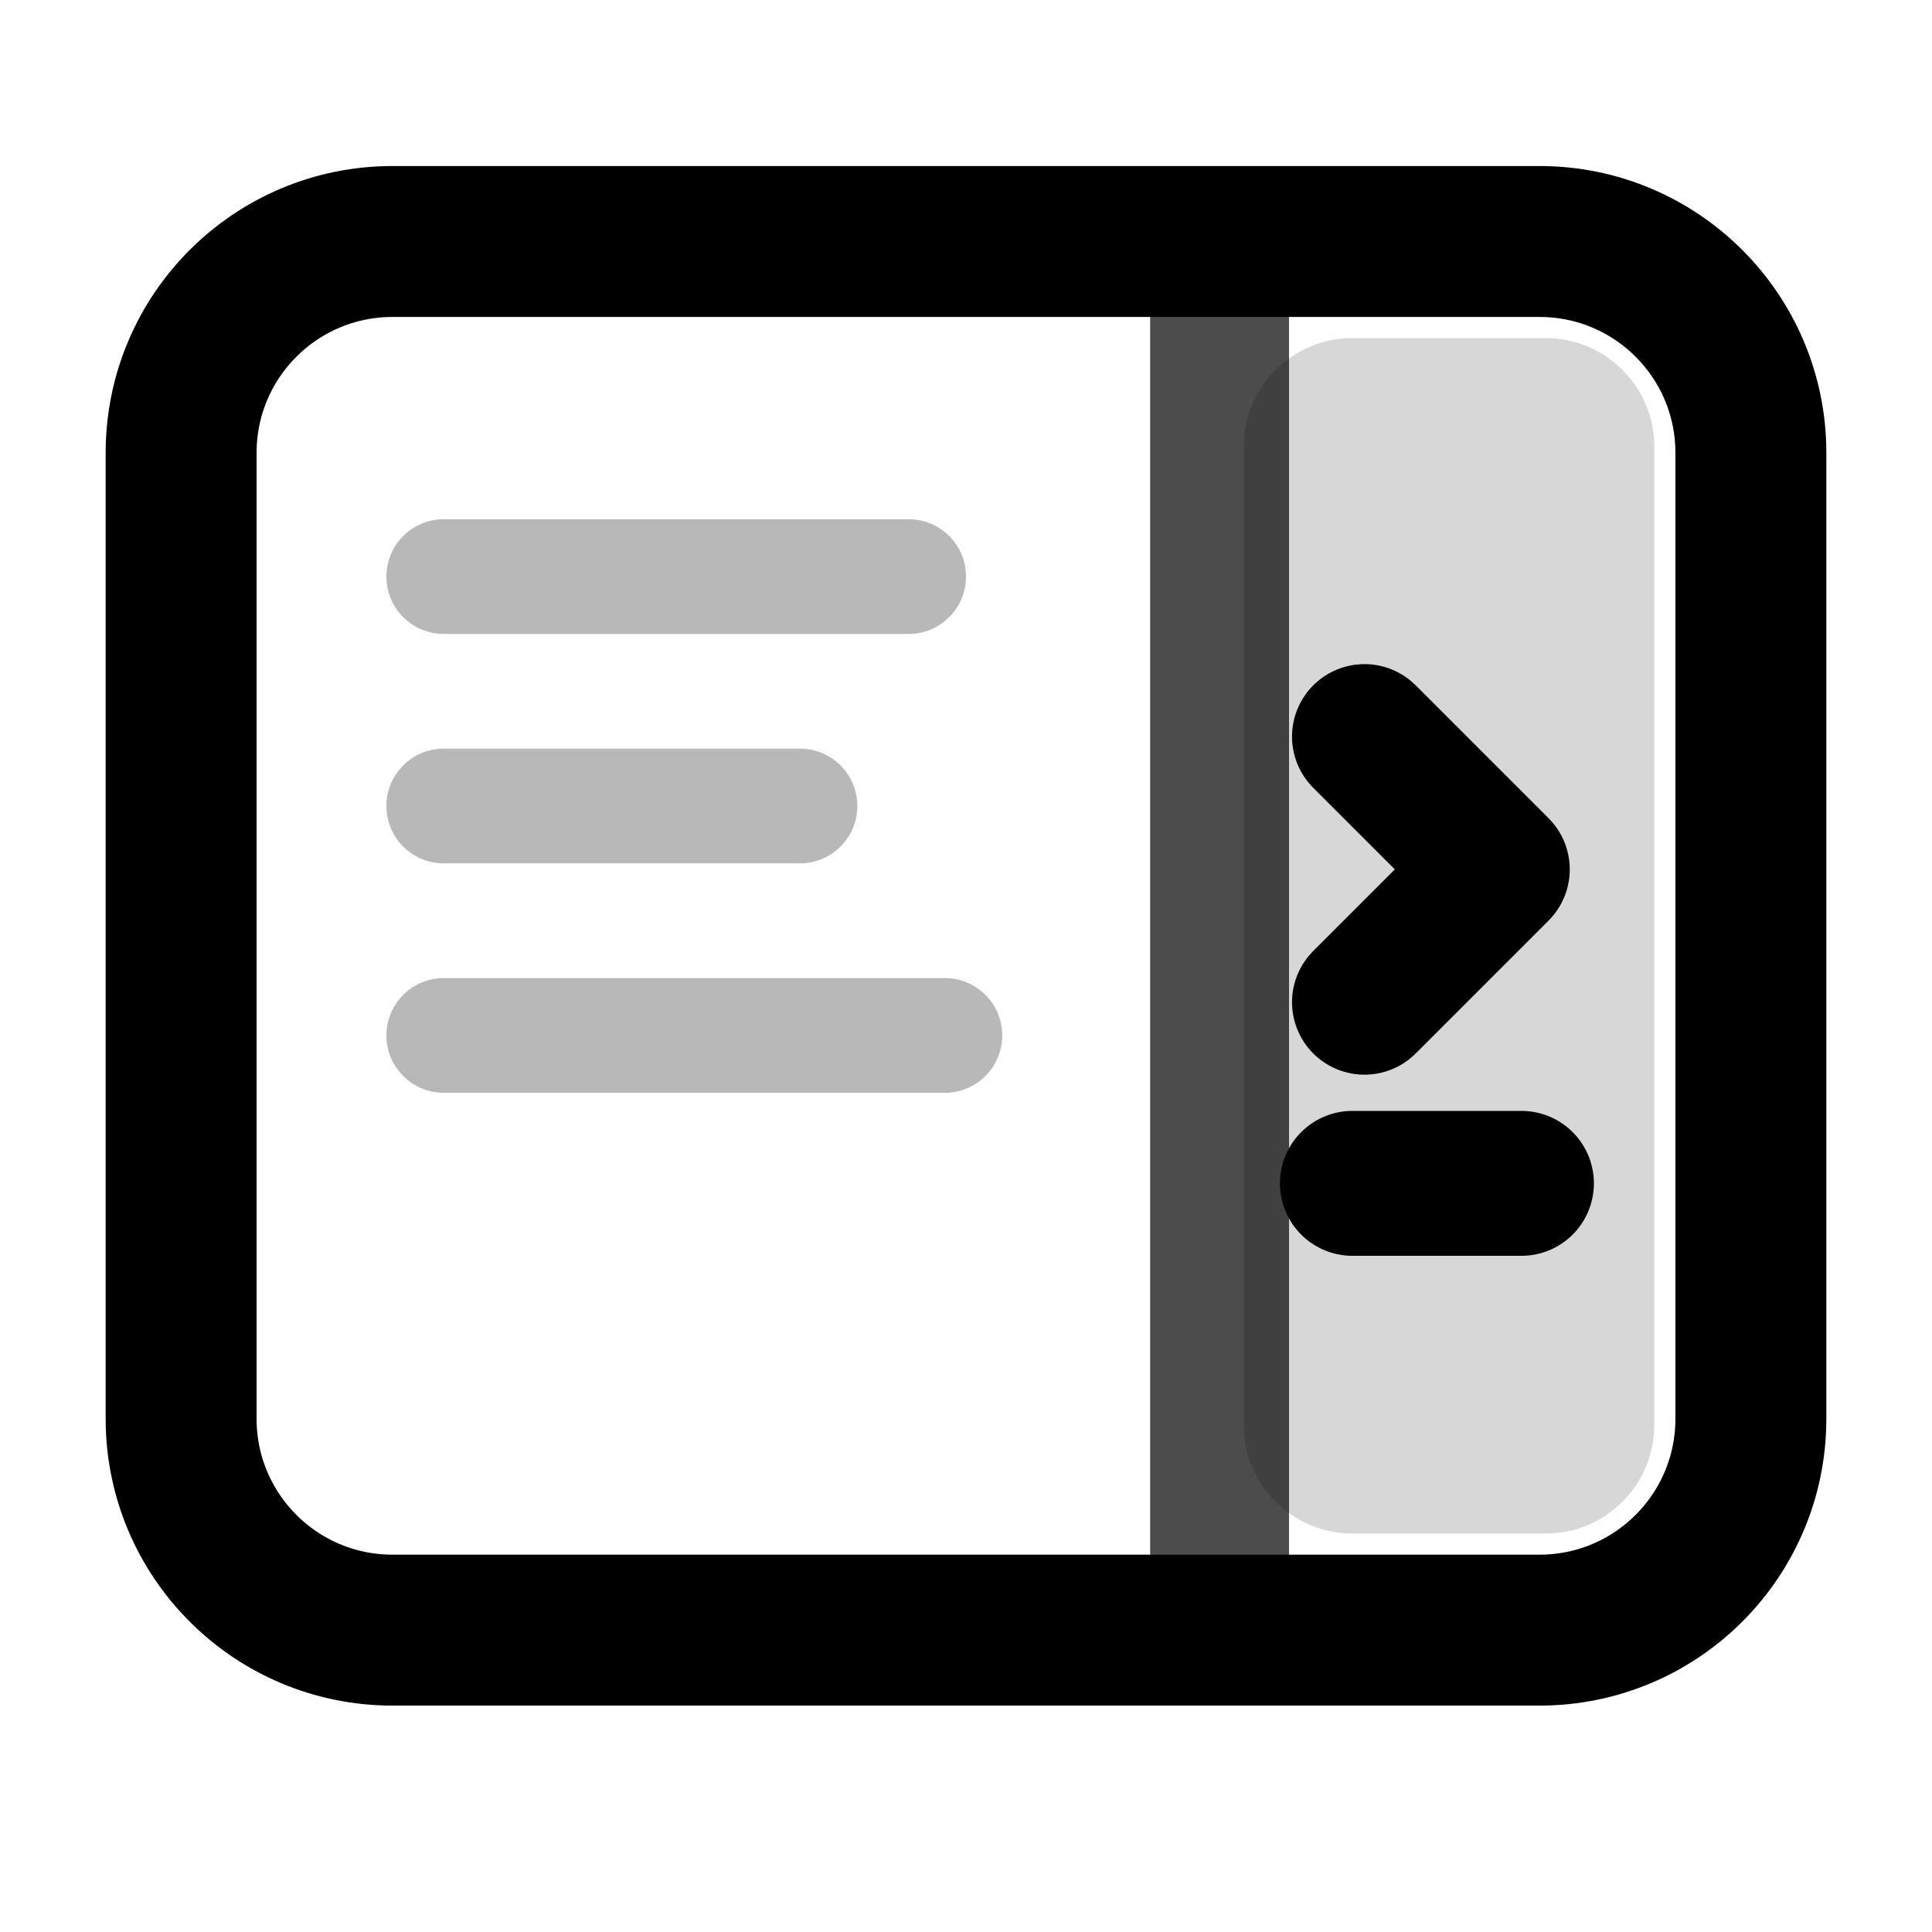
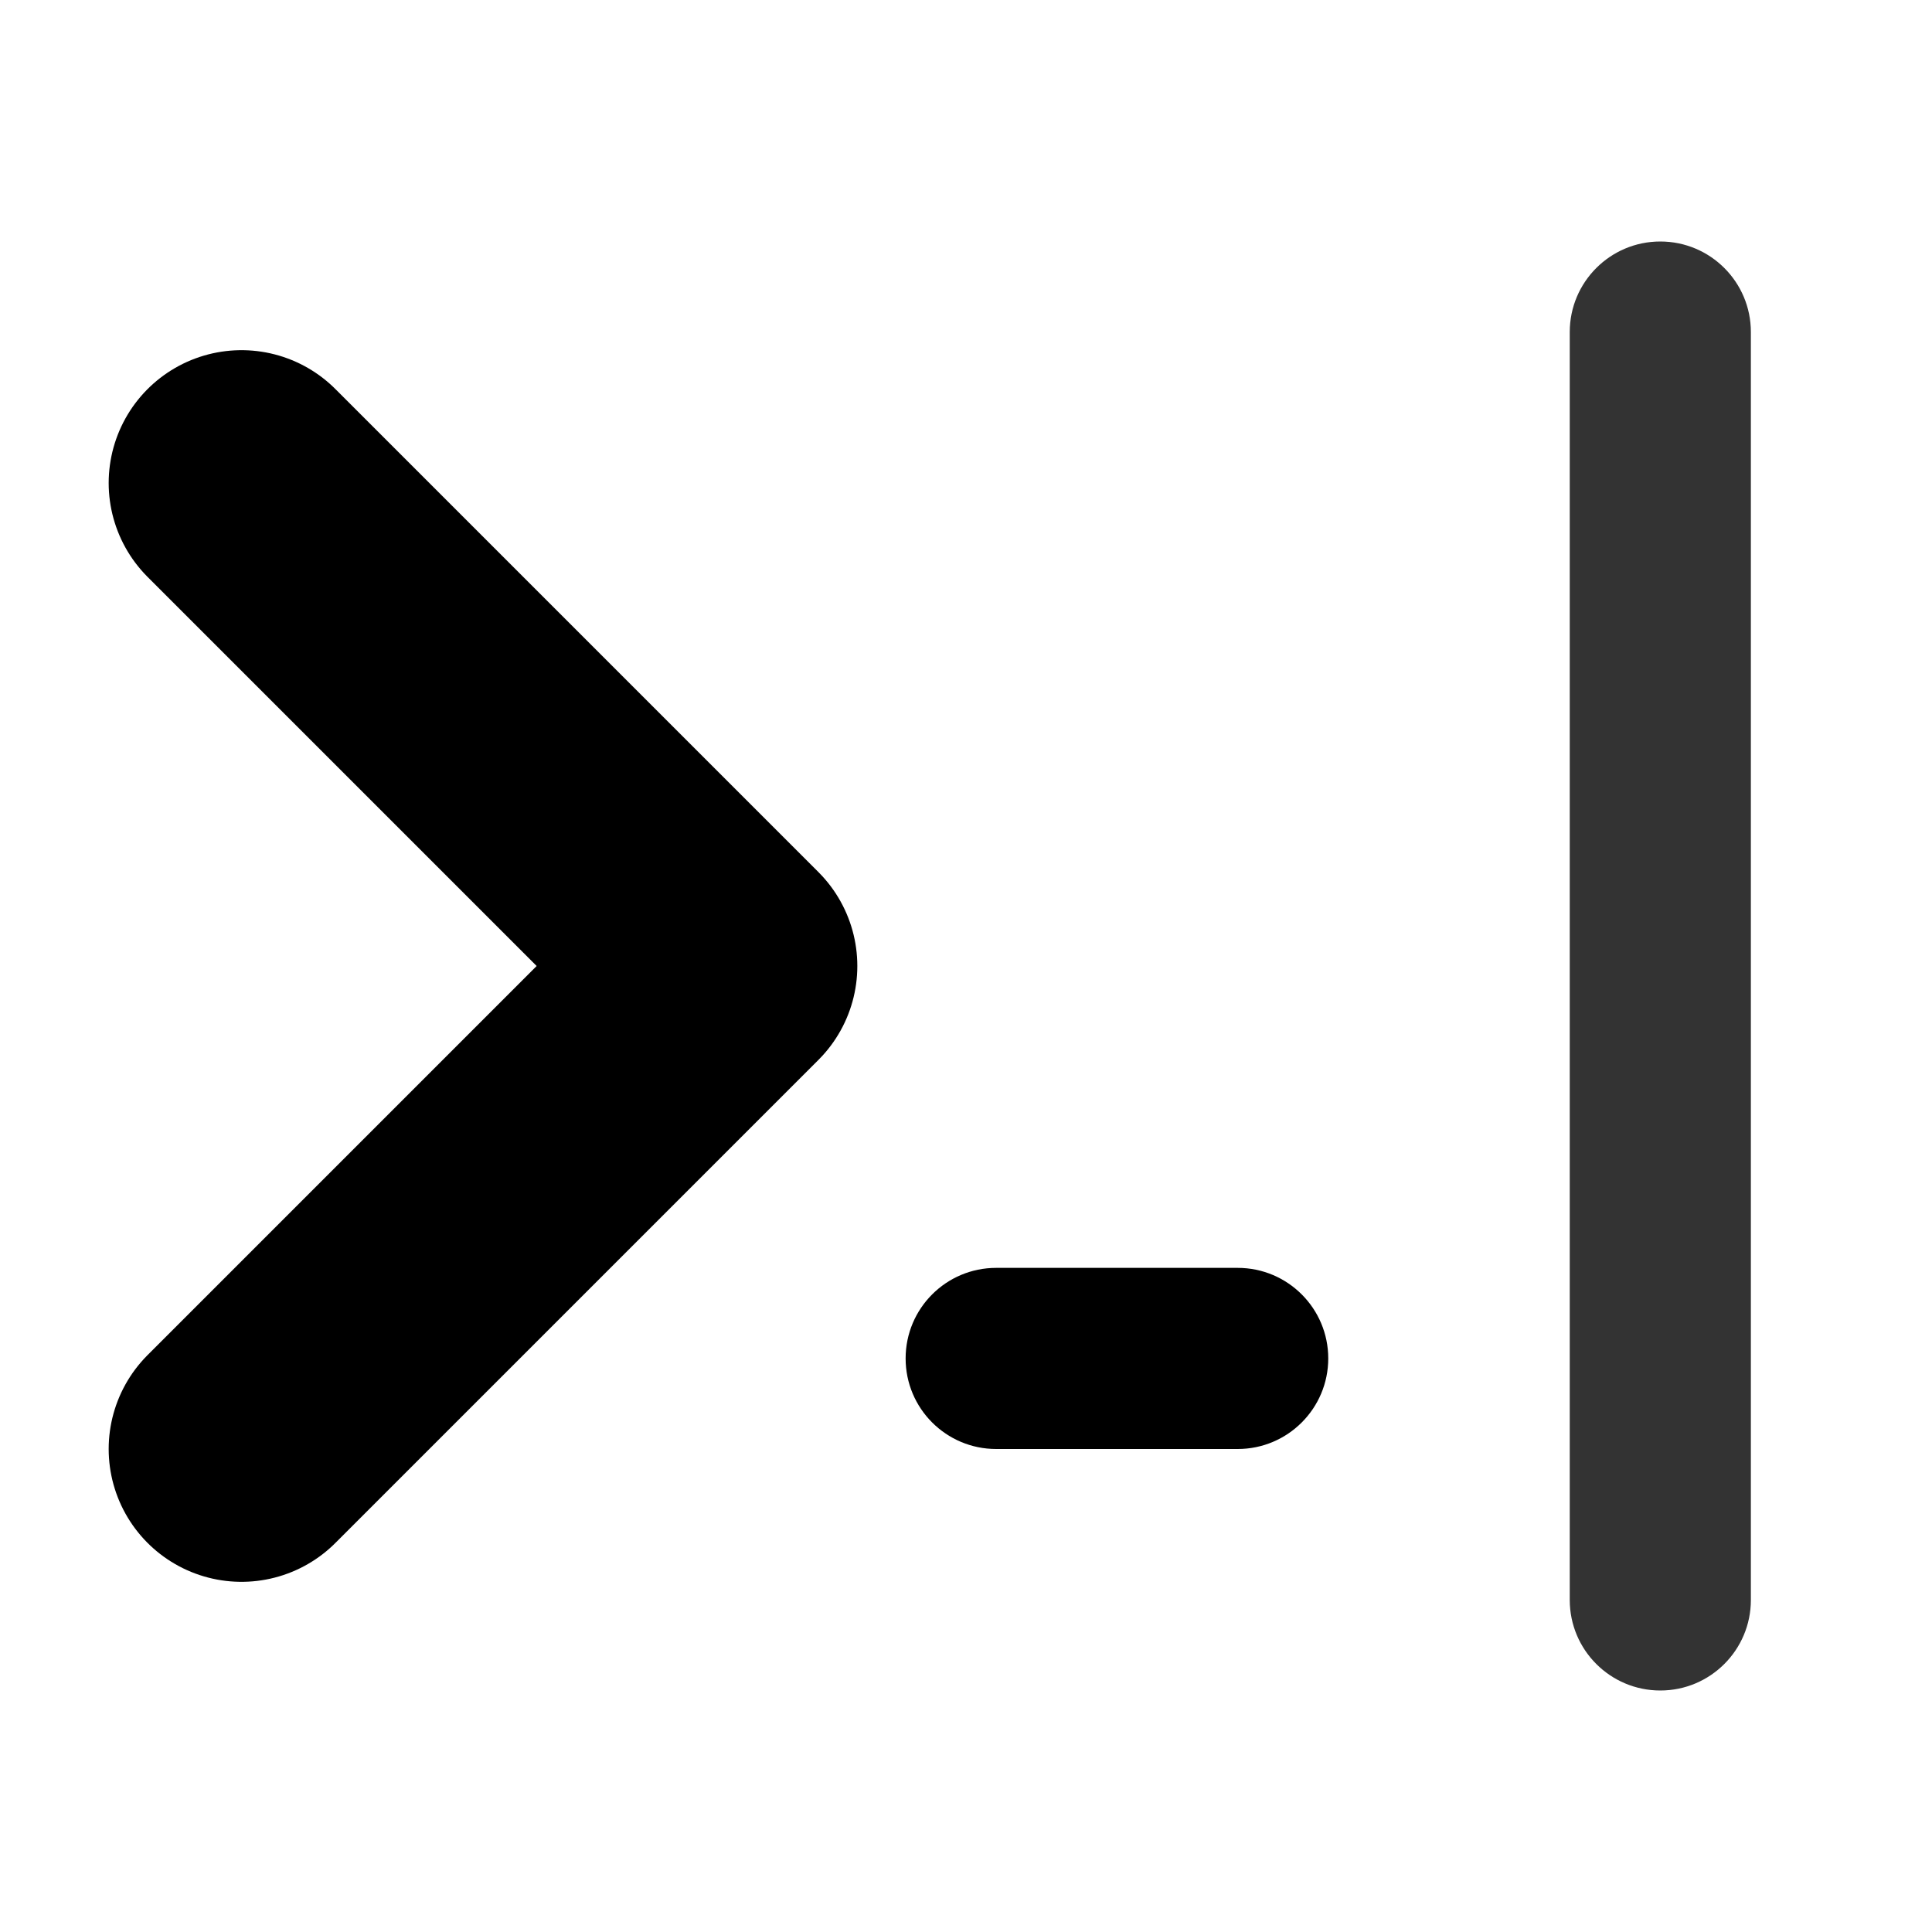
<svg xmlns="http://www.w3.org/2000/svg" width="16" height="16" viewBox="0 0 16 16" fill="none">
-   <rect x="1.5" y="2" width="13" height="11.5" rx="1.75" stroke="currentColor" stroke-width="1.25" />
-   <rect x="10.3" y="2.8" width="3.4" height="9.9" rx="0.9" fill="currentColor" opacity="0.16" />
-   <path d="M10.1 2.6V12.9" stroke="currentColor" stroke-width="1.15" opacity="0.7" />
-   <rect x="3.2" y="4.3" width="4.8" height="0.95" rx="0.475" fill="currentColor" opacity="0.28" />
-   <rect x="3.2" y="6.2" width="3.9" height="0.95" rx="0.475" fill="currentColor" opacity="0.28" />
-   <rect x="3.2" y="8.1" width="5.1" height="0.95" rx="0.475" fill="currentColor" opacity="0.28" />
-   <path d="M11.3 6.1 12.4 7.2 11.3 8.3" stroke="currentColor" stroke-width="1.2" stroke-linecap="round" stroke-linejoin="round" />
-   <path d="M12.6 9.8H11.2" stroke="currentColor" stroke-width="1.2" stroke-linecap="round" />
+   <rect x="13" y="2" width="1.5" height="12" rx="0.75" fill="currentColor" opacity="0.8" />
+   <path d="M2 4L6 8L2 12" stroke="currentColor" stroke-width="2.2" stroke-linecap="round" stroke-linejoin="round" />
+   <rect x="7.5" y="10.5" width="3.5" height="1.5" rx="0.75" fill="currentColor" />
</svg>
